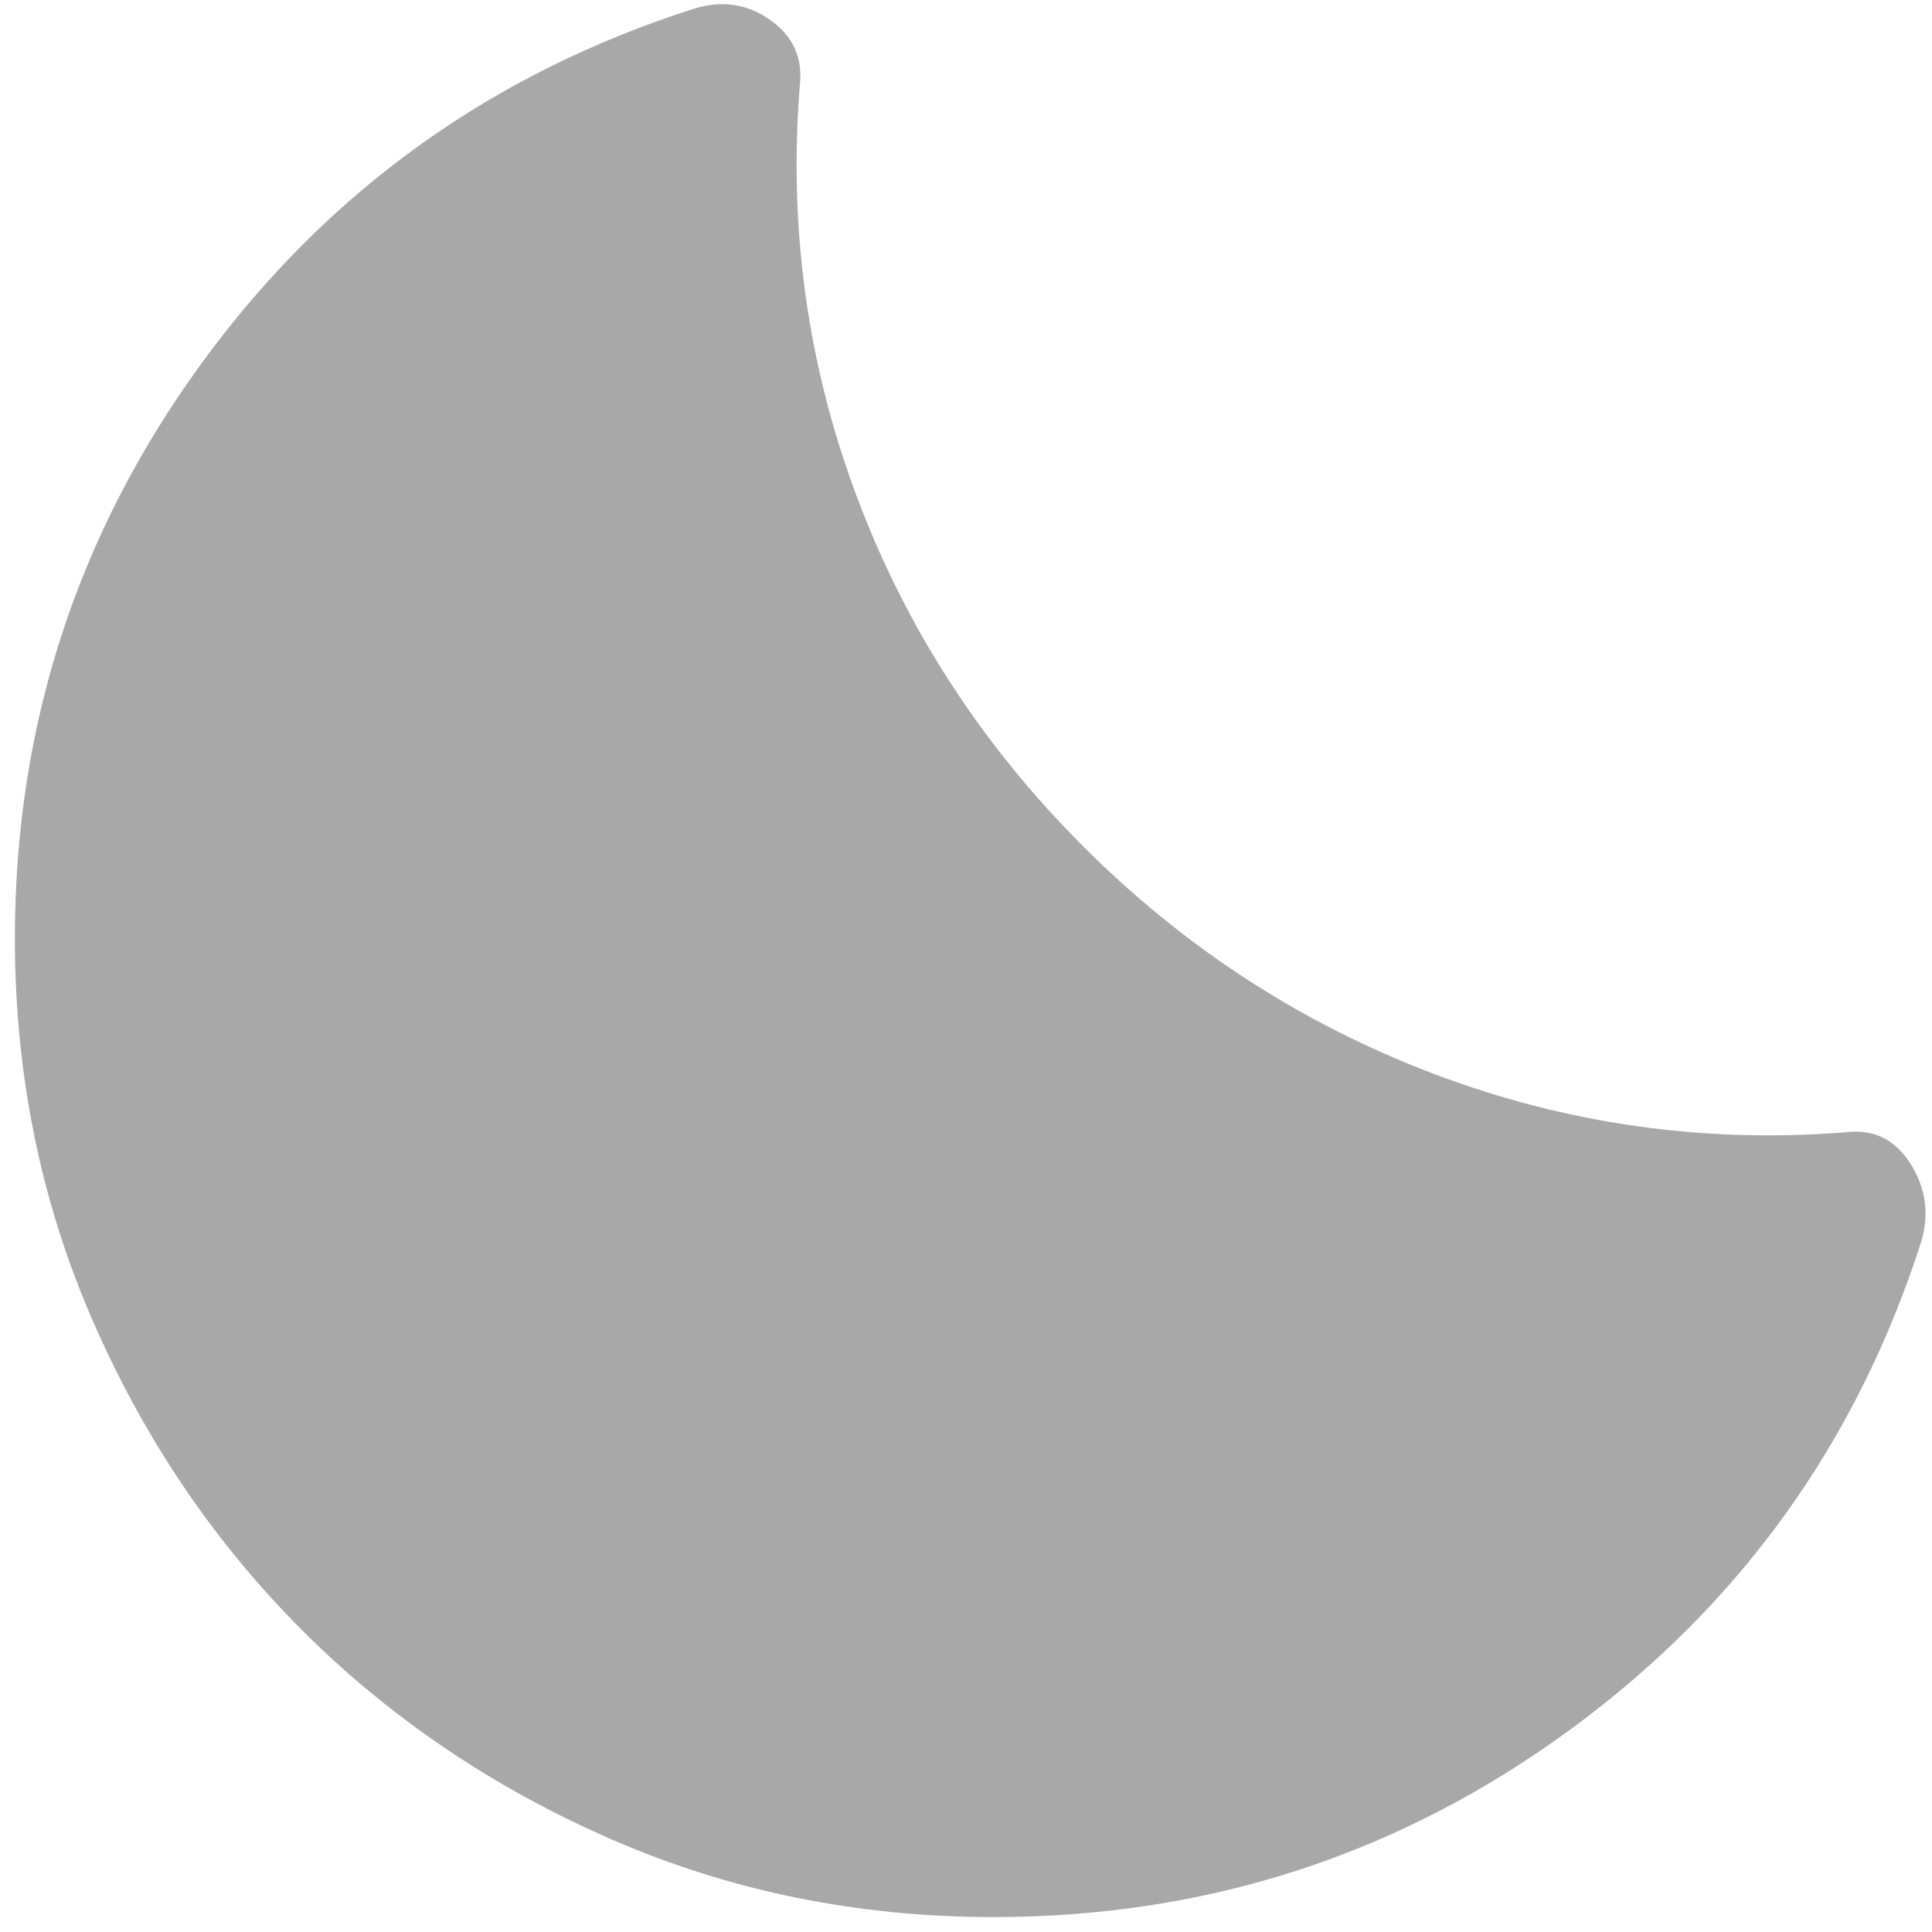
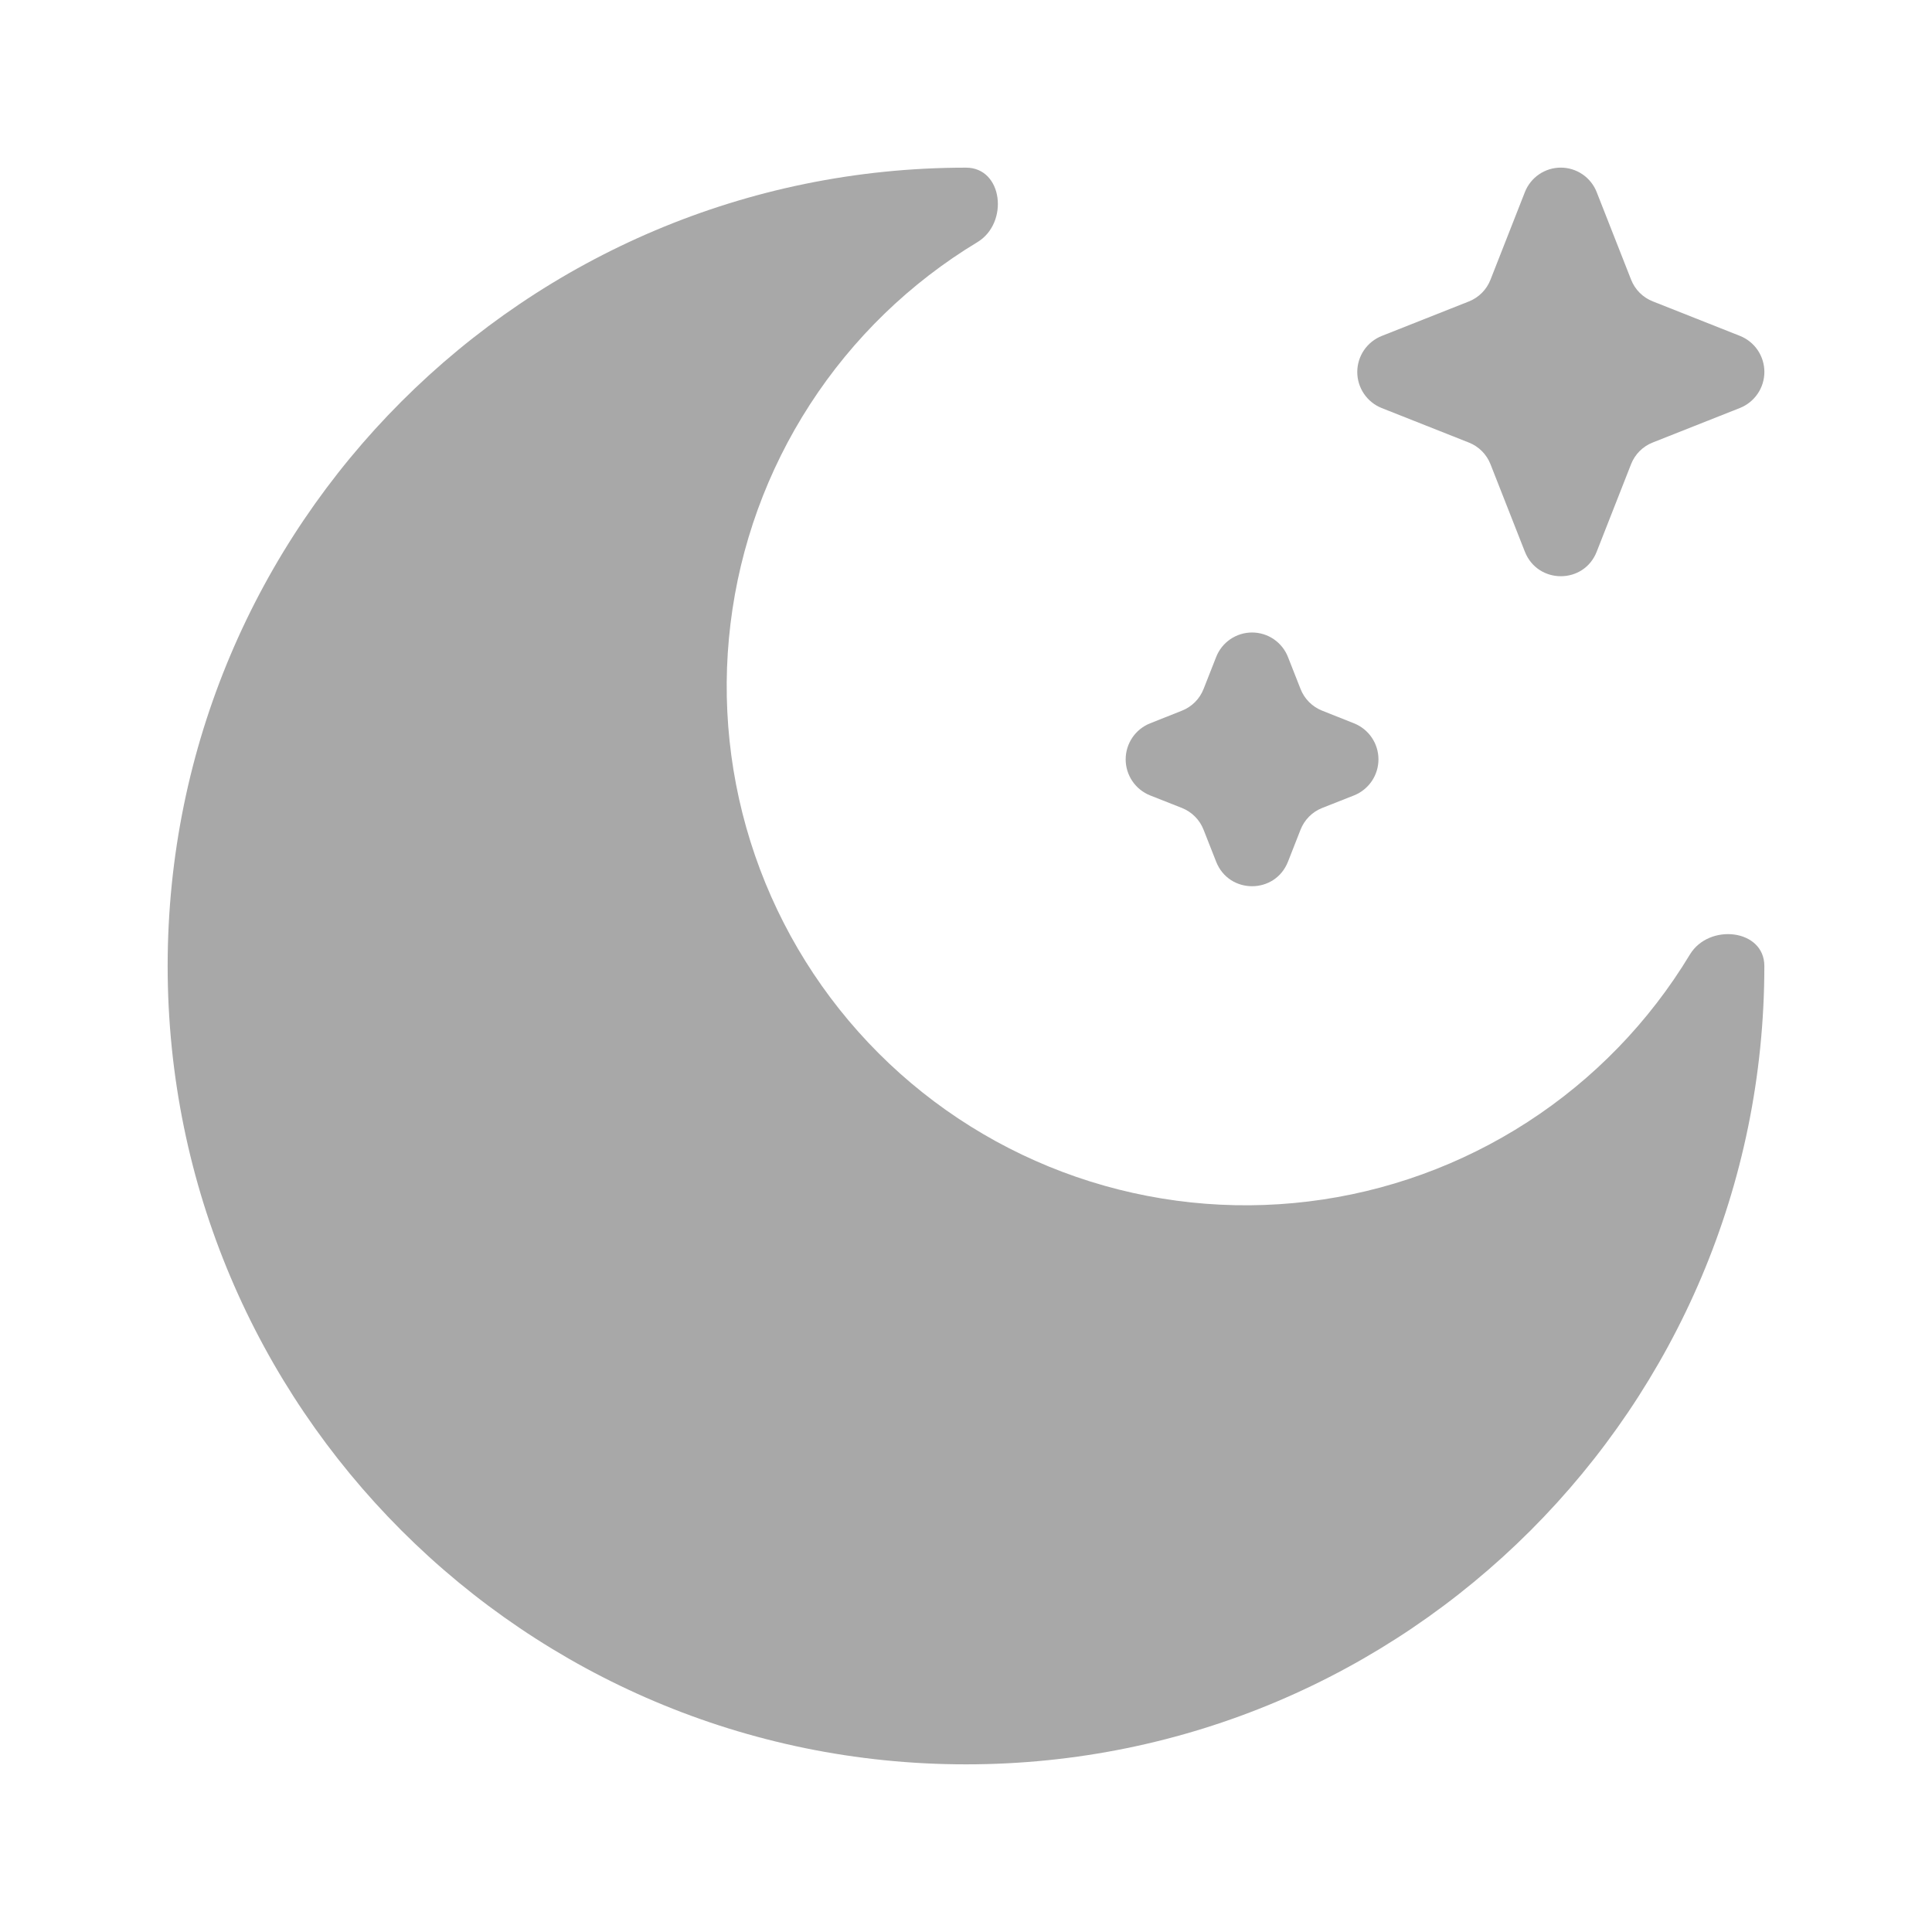
- <svg xmlns="http://www.w3.org/2000/svg" width="54" height="54" viewBox="0 0 54 54" fill="none">
-   <path d="M27.77 53.583C23.979 53.583 20.424 52.861 17.106 51.417C13.788 49.972 10.899 48.02 8.439 45.56C5.979 43.1 4.027 40.211 2.583 36.893C1.138 33.575 0.416 30.021 0.416 26.229C0.416 20.271 2.165 14.899 5.663 10.114C9.162 5.33 13.755 2.035 19.442 0.229C20.209 0.003 20.909 0.116 21.541 0.568C22.173 1.019 22.444 1.628 22.354 2.396C22.038 6.368 22.568 10.194 23.945 13.872C25.321 17.551 27.432 20.812 30.275 23.656C33.119 26.5 36.392 28.621 40.093 30.021C43.794 31.42 47.631 31.962 51.603 31.646C52.371 31.555 52.969 31.849 53.398 32.526C53.827 33.203 53.928 33.925 53.703 34.693C51.897 40.335 48.613 44.894 43.851 48.37C39.089 51.845 33.728 53.583 27.77 53.583Z" fill="#A8A8A8" />
+ <svg xmlns="http://www.w3.org/2000/svg" width="121" height="121" viewBox="0 0 121 121" fill="none">
+   <path d="M100.001 12.036C99.824 11.583 99.515 11.194 99.113 10.919C98.712 10.645 98.237 10.498 97.751 10.498C97.264 10.498 96.79 10.645 96.388 10.919C95.987 11.194 95.677 11.583 95.501 12.036L93.351 17.511C93.231 17.821 93.049 18.103 92.815 18.338C92.581 18.574 92.3 18.759 91.991 18.881L86.536 21.041C86.084 21.221 85.697 21.532 85.424 21.934C85.151 22.337 85.005 22.812 85.005 23.298C85.005 23.785 85.151 24.259 85.424 24.662C85.697 25.064 86.084 25.376 86.536 25.556L91.991 27.716C92.299 27.837 92.58 28.021 92.814 28.256C93.048 28.491 93.231 28.772 93.351 29.081L95.501 34.551C96.311 36.601 99.201 36.601 100.001 34.551L102.151 29.076C102.271 28.766 102.455 28.485 102.69 28.25C102.925 28.015 103.206 27.831 103.516 27.711L108.971 25.551C109.423 25.371 109.81 25.059 110.083 24.657C110.356 24.255 110.502 23.779 110.502 23.293C110.502 22.807 110.356 22.332 110.083 21.929C109.81 21.527 109.423 21.216 108.971 21.036L103.516 18.876C103.206 18.755 102.924 18.57 102.689 18.334C102.454 18.098 102.271 17.816 102.151 17.506L100.001 12.036ZM80.666 41.151C80.489 40.698 80.18 40.309 79.778 40.034C79.377 39.76 78.902 39.613 78.416 39.613C77.93 39.613 77.455 39.76 77.053 40.034C76.652 40.309 76.342 40.698 76.166 41.151L75.381 43.146C75.261 43.455 75.078 43.736 74.844 43.971C74.61 44.206 74.329 44.389 74.021 44.511L72.031 45.301C71.579 45.481 71.192 45.792 70.919 46.194C70.646 46.597 70.5 47.072 70.5 47.558C70.5 48.044 70.646 48.52 70.919 48.922C71.192 49.324 71.579 49.636 72.031 49.816L74.021 50.601C74.646 50.851 75.136 51.341 75.381 51.971L76.166 53.966C76.971 56.016 79.861 56.016 80.666 53.966L81.451 51.966C81.571 51.657 81.754 51.376 81.988 51.141C82.222 50.906 82.502 50.722 82.811 50.601L84.801 49.816C85.252 49.636 85.64 49.324 85.913 48.922C86.186 48.52 86.332 48.044 86.332 47.558C86.332 47.072 86.186 46.597 85.913 46.194C85.64 45.792 85.252 45.481 84.801 45.301L82.811 44.511C82.502 44.389 82.222 44.206 81.988 43.971C81.754 43.736 81.571 43.455 81.451 43.146L80.666 41.151Z" fill="#A8A8A8" />
+   <path d="M60.5 110.5C88.115 110.5 110.5 88.115 110.5 60.5C110.5 58.185 107.03 57.8 105.835 59.785C103.286 64.007 99.81 67.593 95.67 70.272C91.53 72.952 86.835 74.654 81.939 75.249C77.044 75.845 72.077 75.319 67.415 73.711C62.753 72.103 58.519 69.456 55.031 65.969C51.544 62.481 48.897 58.247 47.289 53.585C45.681 48.923 45.155 43.956 45.751 39.061C46.346 34.166 48.048 29.47 50.728 25.33C53.407 21.19 56.993 17.714 61.215 15.165C63.2 13.965 62.815 10.5 60.5 10.5C32.885 10.5 10.5 32.885 10.5 60.5C10.5 88.115 32.885 110.5 60.5 110.5Z" fill="#A8A8A8" />
</svg>
